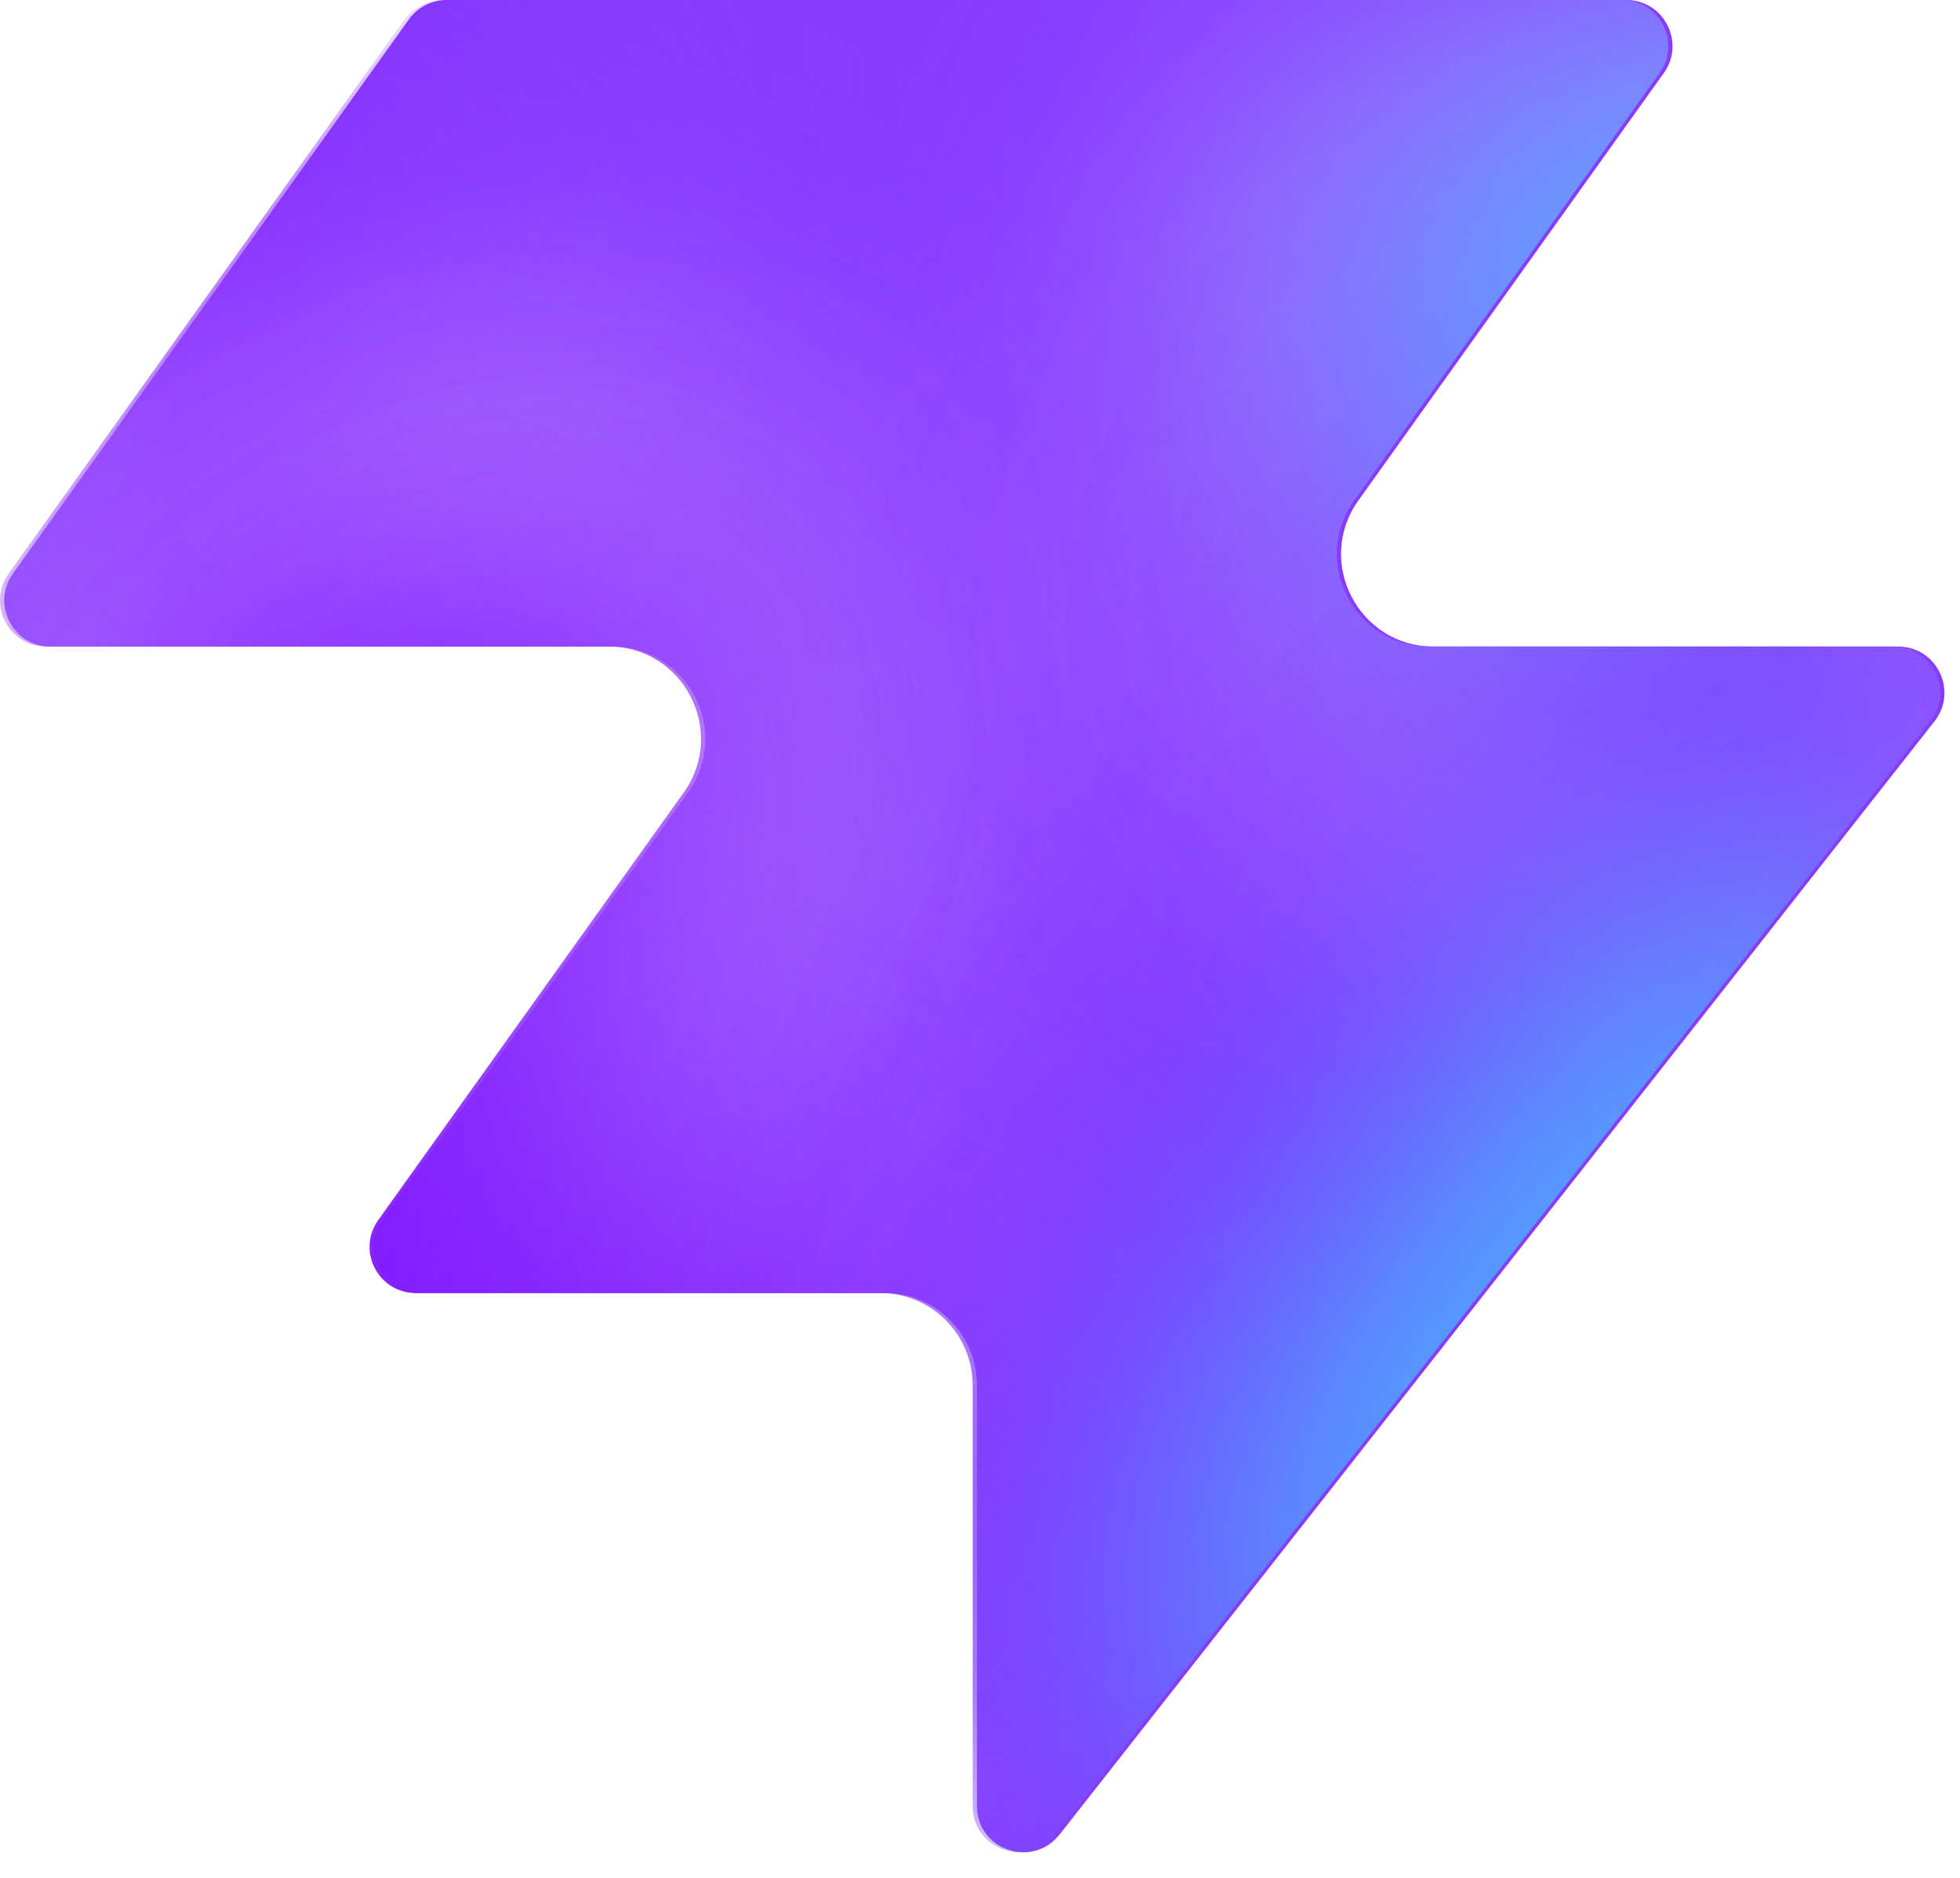
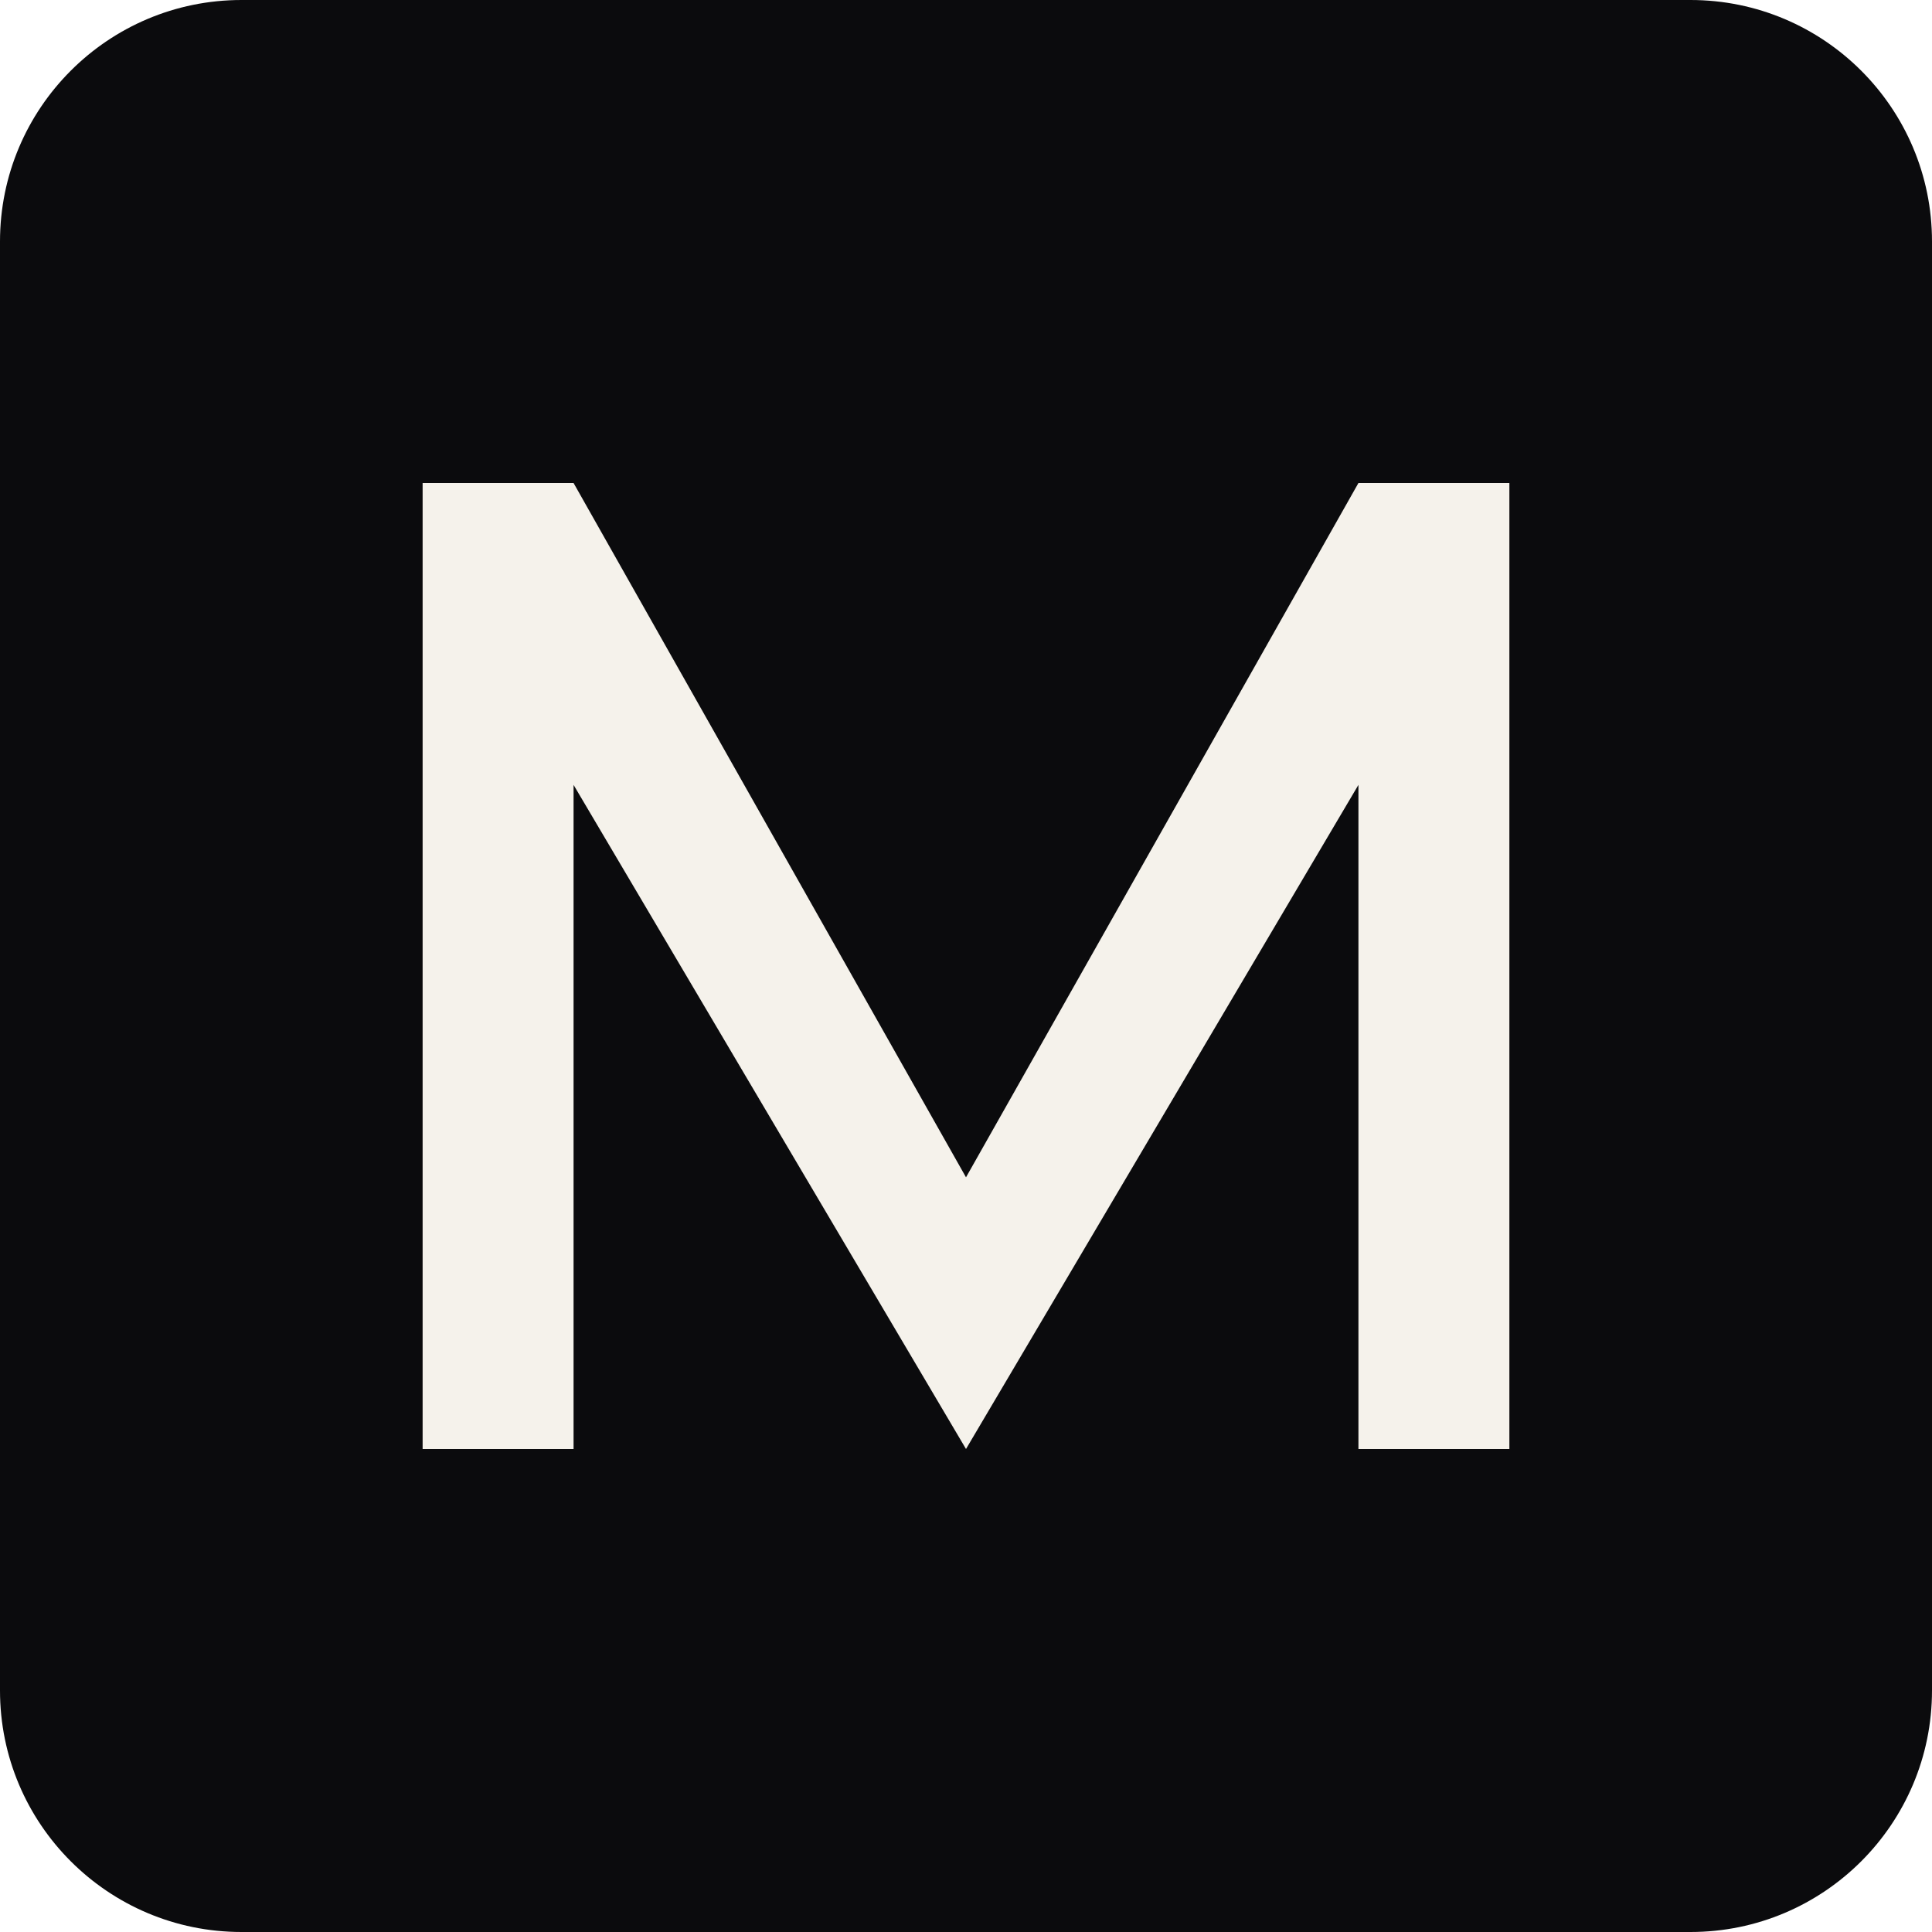
- <svg xmlns="http://www.w3.org/2000/svg" width="48" height="46" fill="none" viewBox="0 0 48 46">
-   <path fill="#863bff" d="M25.946 44.938c-.664.845-2.021.375-2.021-.698V33.937a2.26 2.26 0 0 0-2.262-2.262H10.287c-.92 0-1.456-1.04-.92-1.788l7.48-10.471c1.07-1.497 0-3.578-1.842-3.578H1.237c-.92 0-1.456-1.04-.92-1.788L10.013.474c.214-.297.556-.474.92-.474h28.894c.92 0 1.456 1.04.92 1.788l-7.48 10.471c-1.07 1.498 0 3.579 1.842 3.579h11.377c.943 0 1.473 1.088.89 1.83L25.947 44.94z" style="fill:#863bff;fill:color(display-p3 .525 .23 1);fill-opacity:1" />
-   <mask id="a" width="48" height="46" x="0" y="0" maskUnits="userSpaceOnUse" style="mask-type:alpha">
-     <path fill="#000" d="M25.842 44.938c-.664.844-2.021.375-2.021-.698V33.937a2.26 2.26 0 0 0-2.262-2.262H10.183c-.92 0-1.456-1.04-.92-1.788l7.48-10.471c1.07-1.498 0-3.579-1.842-3.579H1.133c-.92 0-1.456-1.04-.92-1.787L9.91.473c.214-.297.556-.474.92-.474h28.894c.92 0 1.456 1.04.92 1.788l-7.48 10.471c-1.07 1.498 0 3.578 1.842 3.578h11.377c.943 0 1.473 1.088.89 1.832L25.843 44.94z" style="fill:#000;fill-opacity:1" />
-   </mask>
-   <g mask="url(#a)">
-     <g filter="url(#b)">
-       <ellipse cx="5.508" cy="14.704" fill="#ede6ff" rx="5.508" ry="14.704" style="fill:#ede6ff;fill:color(display-p3 .927 .903 1);fill-opacity:1" transform="matrix(.00324 1 1 -.00324 -4.47 31.516)" />
-     </g>
-     <g filter="url(#c)">
-       <ellipse cx="10.399" cy="29.851" fill="#ede6ff" rx="10.399" ry="29.851" style="fill:#ede6ff;fill:color(display-p3 .927 .903 1);fill-opacity:1" transform="matrix(.00324 1 1 -.00324 -39.328 7.883)" />
-     </g>
-     <g filter="url(#d)">
-       <ellipse cx="5.508" cy="30.487" fill="#7e14ff" rx="5.508" ry="30.487" style="fill:#7e14ff;fill:color(display-p3 .492 .077 1);fill-opacity:1" transform="rotate(89.814 -25.913 -14.639)scale(1 -1)" />
-     </g>
-     <g filter="url(#e)">
-       <ellipse cx="5.508" cy="30.599" fill="#7e14ff" rx="5.508" ry="30.599" style="fill:#7e14ff;fill:color(display-p3 .492 .077 1);fill-opacity:1" transform="rotate(89.814 -32.644 -3.334)scale(1 -1)" />
-     </g>
-     <g filter="url(#f)">
-       <ellipse cx="5.508" cy="30.599" fill="#7e14ff" rx="5.508" ry="30.599" style="fill:#7e14ff;fill:color(display-p3 .492 .077 1);fill-opacity:1" transform="matrix(.00324 1 1 -.00324 -34.34 30.47)" />
-     </g>
-     <g filter="url(#g)">
-       <ellipse cx="14.072" cy="22.078" fill="#ede6ff" rx="14.072" ry="22.078" style="fill:#ede6ff;fill:color(display-p3 .927 .903 1);fill-opacity:1" transform="rotate(93.35 24.506 48.493)scale(-1 1)" />
-     </g>
-     <g filter="url(#h)">
-       <ellipse cx="3.47" cy="21.501" fill="#7e14ff" rx="3.47" ry="21.501" style="fill:#7e14ff;fill:color(display-p3 .492 .077 1);fill-opacity:1" transform="rotate(89.009 28.708 47.59)scale(-1 1)" />
-     </g>
-     <g filter="url(#i)">
-       <ellipse cx="3.47" cy="21.501" fill="#7e14ff" rx="3.47" ry="21.501" style="fill:#7e14ff;fill:color(display-p3 .492 .077 1);fill-opacity:1" transform="rotate(89.009 28.708 47.59)scale(-1 1)" />
-     </g>
-     <g filter="url(#j)">
-       <ellipse cx=".387" cy="8.972" fill="#7e14ff" rx="4.407" ry="29.108" style="fill:#7e14ff;fill:color(display-p3 .492 .077 1);fill-opacity:1" transform="rotate(39.51 .387 8.972)" />
-     </g>
-     <g filter="url(#k)">
-       <ellipse cx="47.523" cy="-6.092" fill="#7e14ff" rx="4.407" ry="29.108" style="fill:#7e14ff;fill:color(display-p3 .492 .077 1);fill-opacity:1" transform="rotate(37.892 47.523 -6.092)" />
-     </g>
-     <g filter="url(#l)">
-       <ellipse cx="41.412" cy="6.333" fill="#47bfff" rx="5.971" ry="9.665" style="fill:#47bfff;fill:color(display-p3 .28 .748 1);fill-opacity:1" transform="rotate(37.892 41.412 6.333)" />
-     </g>
-     <g filter="url(#m)">
-       <ellipse cx="-1.879" cy="38.332" fill="#7e14ff" rx="4.407" ry="29.108" style="fill:#7e14ff;fill:color(display-p3 .492 .077 1);fill-opacity:1" transform="rotate(37.892 -1.88 38.332)" />
-     </g>
-     <g filter="url(#n)">
-       <ellipse cx="-1.879" cy="38.332" fill="#7e14ff" rx="4.407" ry="29.108" style="fill:#7e14ff;fill:color(display-p3 .492 .077 1);fill-opacity:1" transform="rotate(37.892 -1.88 38.332)" />
-     </g>
-     <g filter="url(#o)">
-       <ellipse cx="35.651" cy="29.907" fill="#7e14ff" rx="4.407" ry="29.108" style="fill:#7e14ff;fill:color(display-p3 .492 .077 1);fill-opacity:1" transform="rotate(37.892 35.651 29.907)" />
-     </g>
-     <g filter="url(#p)">
-       <ellipse cx="38.418" cy="32.4" fill="#47bfff" rx="5.971" ry="15.297" style="fill:#47bfff;fill:color(display-p3 .28 .748 1);fill-opacity:1" transform="rotate(37.892 38.418 32.4)" />
-     </g>
-   </g>
-   <defs>
-     <filter id="b" width="60.045" height="41.654" x="-19.77" y="16.149" color-interpolation-filters="sRGB" filterUnits="userSpaceOnUse">
-       <feFlood flood-opacity="0" result="BackgroundImageFix" />
-       <feBlend in="SourceGraphic" in2="BackgroundImageFix" result="shape" />
-       <feGaussianBlur result="effect1_foregroundBlur_2002_17158" stdDeviation="7.659" />
-     </filter>
-     <filter id="c" width="90.34" height="51.437" x="-54.613" y="-7.533" color-interpolation-filters="sRGB" filterUnits="userSpaceOnUse">
-       <feFlood flood-opacity="0" result="BackgroundImageFix" />
-       <feBlend in="SourceGraphic" in2="BackgroundImageFix" result="shape" />
-       <feGaussianBlur result="effect1_foregroundBlur_2002_17158" stdDeviation="7.659" />
-     </filter>
-     <filter id="d" width="79.355" height="29.4" x="-49.64" y="2.03" color-interpolation-filters="sRGB" filterUnits="userSpaceOnUse">
-       <feFlood flood-opacity="0" result="BackgroundImageFix" />
-       <feBlend in="SourceGraphic" in2="BackgroundImageFix" result="shape" />
-       <feGaussianBlur result="effect1_foregroundBlur_2002_17158" stdDeviation="4.596" />
-     </filter>
-     <filter id="e" width="79.579" height="29.4" x="-45.045" y="20.029" color-interpolation-filters="sRGB" filterUnits="userSpaceOnUse">
-       <feFlood flood-opacity="0" result="BackgroundImageFix" />
-       <feBlend in="SourceGraphic" in2="BackgroundImageFix" result="shape" />
-       <feGaussianBlur result="effect1_foregroundBlur_2002_17158" stdDeviation="4.596" />
-     </filter>
-     <filter id="f" width="79.579" height="29.4" x="-43.513" y="21.178" color-interpolation-filters="sRGB" filterUnits="userSpaceOnUse">
-       <feFlood flood-opacity="0" result="BackgroundImageFix" />
-       <feBlend in="SourceGraphic" in2="BackgroundImageFix" result="shape" />
-       <feGaussianBlur result="effect1_foregroundBlur_2002_17158" stdDeviation="4.596" />
-     </filter>
-     <filter id="g" width="74.749" height="58.852" x="15.756" y="-17.901" color-interpolation-filters="sRGB" filterUnits="userSpaceOnUse">
-       <feFlood flood-opacity="0" result="BackgroundImageFix" />
-       <feBlend in="SourceGraphic" in2="BackgroundImageFix" result="shape" />
-       <feGaussianBlur result="effect1_foregroundBlur_2002_17158" stdDeviation="7.659" />
-     </filter>
-     <filter id="h" width="61.377" height="25.362" x="23.548" y="2.284" color-interpolation-filters="sRGB" filterUnits="userSpaceOnUse">
-       <feFlood flood-opacity="0" result="BackgroundImageFix" />
-       <feBlend in="SourceGraphic" in2="BackgroundImageFix" result="shape" />
-       <feGaussianBlur result="effect1_foregroundBlur_2002_17158" stdDeviation="4.596" />
-     </filter>
-     <filter id="i" width="61.377" height="25.362" x="23.548" y="2.284" color-interpolation-filters="sRGB" filterUnits="userSpaceOnUse">
-       <feFlood flood-opacity="0" result="BackgroundImageFix" />
-       <feBlend in="SourceGraphic" in2="BackgroundImageFix" result="shape" />
-       <feGaussianBlur result="effect1_foregroundBlur_2002_17158" stdDeviation="4.596" />
-     </filter>
-     <filter id="j" width="56.045" height="63.649" x="-27.636" y="-22.853" color-interpolation-filters="sRGB" filterUnits="userSpaceOnUse">
-       <feFlood flood-opacity="0" result="BackgroundImageFix" />
-       <feBlend in="SourceGraphic" in2="BackgroundImageFix" result="shape" />
-       <feGaussianBlur result="effect1_foregroundBlur_2002_17158" stdDeviation="4.596" />
-     </filter>
-     <filter id="k" width="54.814" height="64.646" x="20.116" y="-38.415" color-interpolation-filters="sRGB" filterUnits="userSpaceOnUse">
-       <feFlood flood-opacity="0" result="BackgroundImageFix" />
-       <feBlend in="SourceGraphic" in2="BackgroundImageFix" result="shape" />
-       <feGaussianBlur result="effect1_foregroundBlur_2002_17158" stdDeviation="4.596" />
-     </filter>
-     <filter id="l" width="33.541" height="35.313" x="24.641" y="-11.323" color-interpolation-filters="sRGB" filterUnits="userSpaceOnUse">
-       <feFlood flood-opacity="0" result="BackgroundImageFix" />
-       <feBlend in="SourceGraphic" in2="BackgroundImageFix" result="shape" />
-       <feGaussianBlur result="effect1_foregroundBlur_2002_17158" stdDeviation="4.596" />
-     </filter>
-     <filter id="m" width="54.814" height="64.646" x="-29.286" y="6.009" color-interpolation-filters="sRGB" filterUnits="userSpaceOnUse">
-       <feFlood flood-opacity="0" result="BackgroundImageFix" />
-       <feBlend in="SourceGraphic" in2="BackgroundImageFix" result="shape" />
-       <feGaussianBlur result="effect1_foregroundBlur_2002_17158" stdDeviation="4.596" />
-     </filter>
-     <filter id="n" width="54.814" height="64.646" x="-29.286" y="6.009" color-interpolation-filters="sRGB" filterUnits="userSpaceOnUse">
-       <feFlood flood-opacity="0" result="BackgroundImageFix" />
-       <feBlend in="SourceGraphic" in2="BackgroundImageFix" result="shape" />
-       <feGaussianBlur result="effect1_foregroundBlur_2002_17158" stdDeviation="4.596" />
-     </filter>
-     <filter id="o" width="54.814" height="64.646" x="8.244" y="-2.416" color-interpolation-filters="sRGB" filterUnits="userSpaceOnUse">
-       <feFlood flood-opacity="0" result="BackgroundImageFix" />
-       <feBlend in="SourceGraphic" in2="BackgroundImageFix" result="shape" />
-       <feGaussianBlur result="effect1_foregroundBlur_2002_17158" stdDeviation="4.596" />
-     </filter>
-     <filter id="p" width="39.409" height="43.623" x="18.713" y="10.588" color-interpolation-filters="sRGB" filterUnits="userSpaceOnUse">
-       <feFlood flood-opacity="0" result="BackgroundImageFix" />
-       <feBlend in="SourceGraphic" in2="BackgroundImageFix" result="shape" />
-       <feGaussianBlur result="effect1_foregroundBlur_2002_17158" stdDeviation="4.596" />
-     </filter>
-   </defs>
+ <svg xmlns="http://www.w3.org/2000/svg" viewBox="0 0 64 64">
+   <rect width="64" height="64" rx="8" fill="#0b0b0d" />
+   <path d="M14 48V16h5l13 23 13-23h5v32h-5V26L32 48 19 26v22Z" fill="#f5f2eb" />
</svg>
